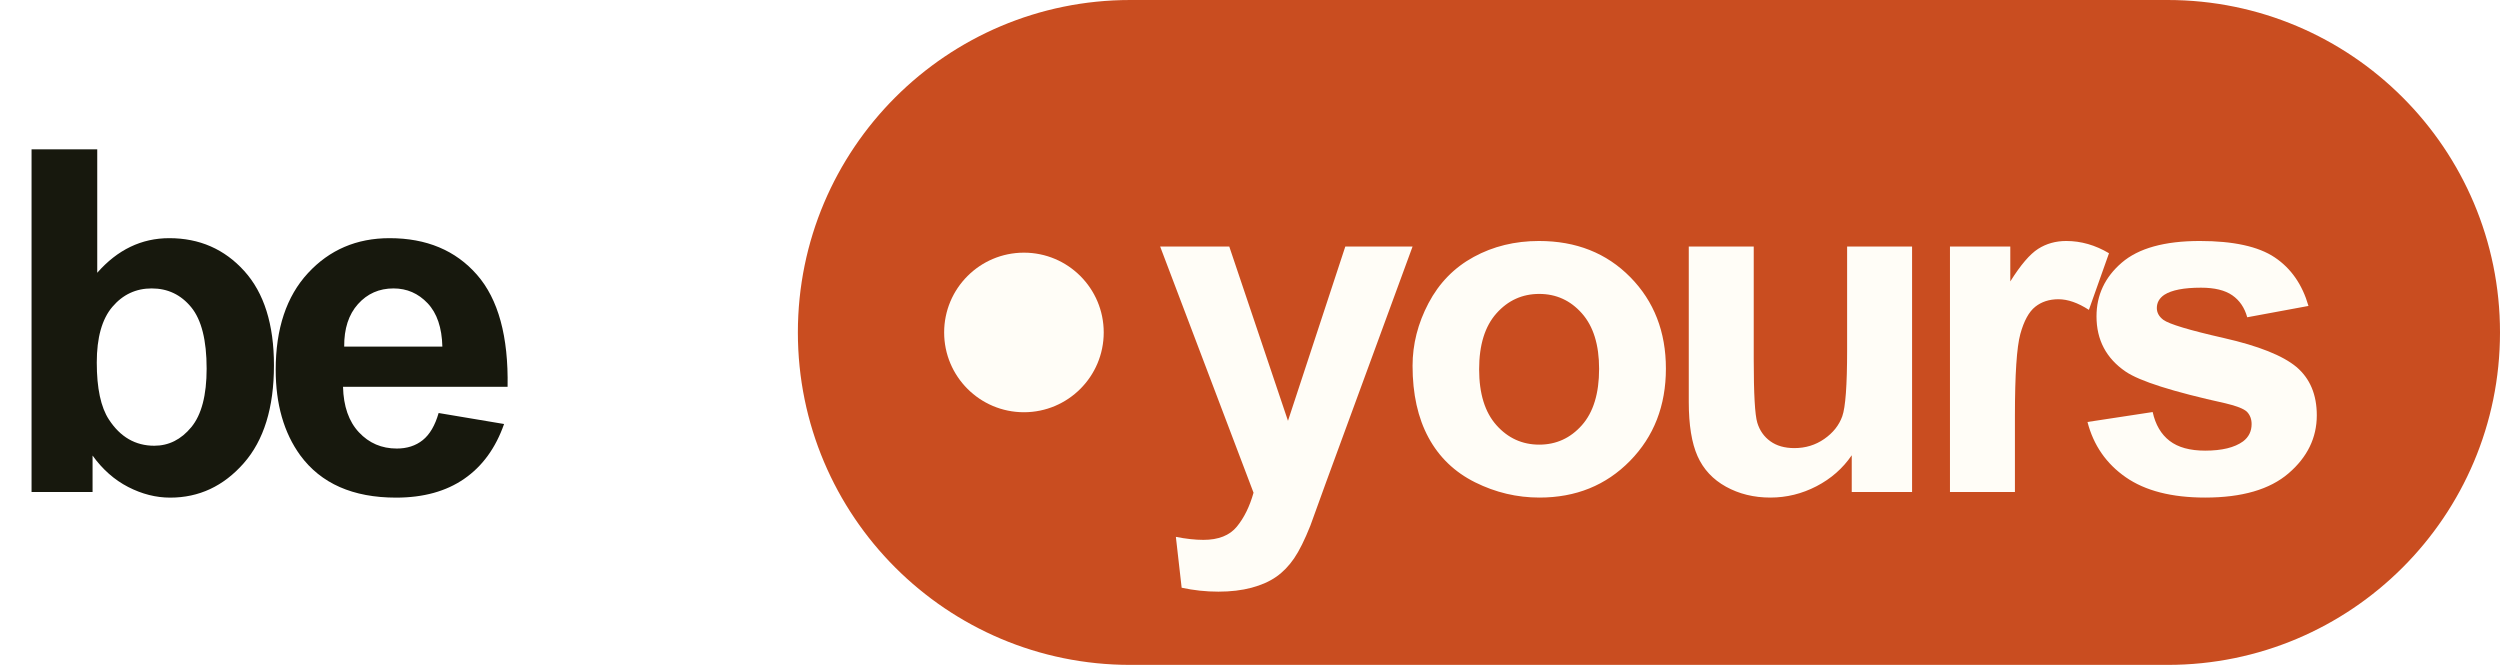
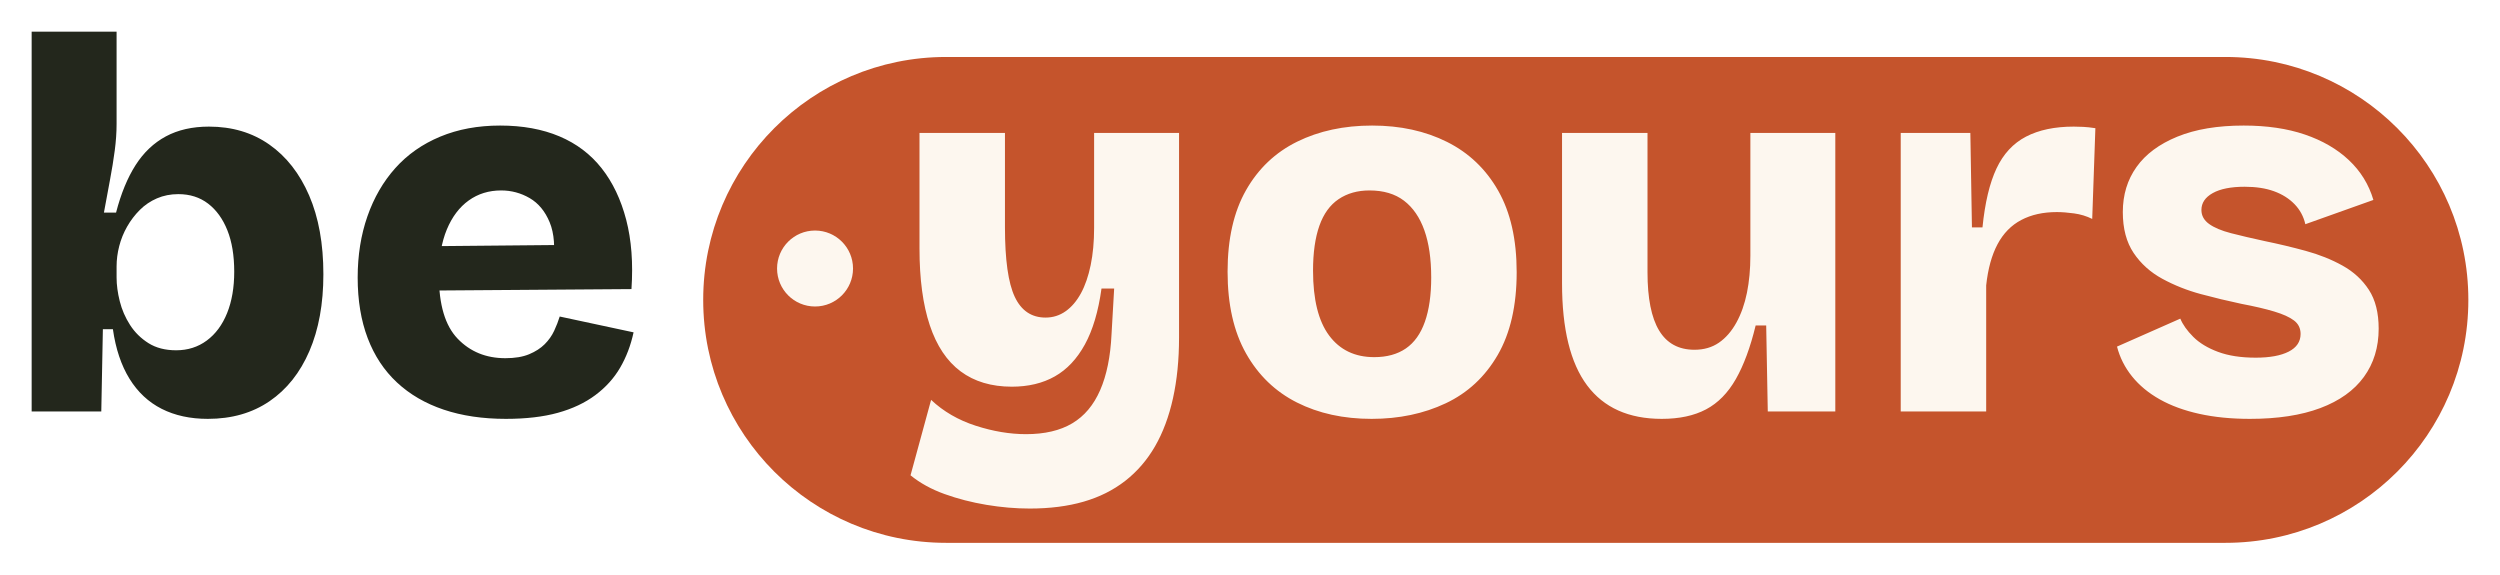
- <svg xmlns="http://www.w3.org/2000/svg" viewBox="0 0 940 250" role="img" aria-label="BeYours">
-   <path d="M34.805 185L11.865 185L11.865 56.152L36.563 56.152L36.563 102.559Q47.988 89.551 63.633 89.551Q80.684 89.551 91.846 101.899Q103.008 114.248 103.008 137.363Q103.008 161.270 91.626 174.189Q80.244 187.109 63.984 187.109Q55.986 187.109 48.208 183.110Q40.430 179.111 34.805 171.289L34.805 185M36.387 136.309Q36.387 150.811 40.957 157.754Q47.373 167.598 58.008 167.598Q66.182 167.598 71.938 160.610Q77.695 153.623 77.695 138.594Q77.695 122.598 71.895 115.522Q66.094 108.447 57.041 108.447Q48.164 108.447 42.275 115.347Q36.387 122.246 36.387 136.309 M164.924 155.293L189.533 159.424Q184.787 172.959 174.548 180.034Q164.309 187.109 148.928 187.109Q124.582 187.109 112.893 171.201Q103.664 158.457 103.664 139.033Q103.664 115.830 115.793 102.690Q127.922 89.551 146.467 89.551Q167.297 89.551 179.338 103.306Q191.379 117.061 190.852 145.449L128.977 145.449Q129.240 156.436 134.953 162.544Q140.666 168.652 149.191 168.652Q154.992 168.652 158.947 165.488Q162.902 162.324 164.924 155.293M129.416 130.332L166.330 130.332Q166.066 119.609 160.793 114.028Q155.520 108.447 147.961 108.447Q139.875 108.447 134.602 114.336Q129.328 120.225 129.416 130.332" fill="#17180D" />
-   <rect x="300" y="0" width="640" height="250" rx="125" fill="#C94D20" />
-   <circle cx="385" cy="125" r="30" fill="#FFFDF7" />
-   <path d="M471.330 185.261L436.217 92.697L462.204 92.697L484.280 158.230L505.835 92.697L531.127 92.697L498.534 181.523L492.711 197.603Q489.495 205.686 486.583 209.944Q483.672 214.203 479.891 216.854Q476.110 219.505 470.591 220.982Q465.072 222.460 458.119 222.460Q451.079 222.460 444.300 220.982L442.127 201.861Q447.863 202.991 452.470 202.991Q460.987 202.991 465.072 197.994Q469.157 192.996 471.330 185.261 M531.122 137.545Q531.122 125.377 537.119 113.991Q543.116 102.605 554.111 96.608Q565.105 90.611 578.664 90.611Q599.610 90.611 612.995 104.213Q626.380 117.815 626.380 138.588Q626.380 159.534 612.865 173.310Q599.350 187.086 578.838 187.086Q566.148 187.086 554.632 181.350Q543.116 175.613 537.119 164.532Q531.122 153.450 531.122 137.545M556.153 138.849Q556.153 152.581 562.672 159.882Q569.190 167.183 578.751 167.183Q588.312 167.183 594.787 159.882Q601.262 152.581 601.262 138.675Q601.262 125.116 594.787 117.815Q588.312 110.515 578.751 110.515Q569.190 110.515 562.672 117.815Q556.153 125.116 556.153 138.849 M718.938 185L696.254 185L696.254 171.181Q691.213 178.568 683 182.827Q674.786 187.086 665.660 187.086Q656.360 187.086 648.973 183.001Q641.585 178.916 638.282 171.528Q634.979 164.141 634.979 151.104L634.979 92.697L659.402 92.697L659.402 135.111Q659.402 154.580 660.750 158.969Q662.097 163.358 665.660 165.922Q669.224 168.486 674.699 168.486Q680.957 168.486 685.911 165.053Q690.865 161.620 692.690 156.536Q694.516 151.451 694.516 131.635L694.516 92.697L718.938 92.697 M757.610 156.492L757.610 185L733.188 185L733.188 92.697L755.872 92.697L755.872 105.821Q761.695 96.521 766.345 93.566Q770.995 90.611 776.905 90.611Q785.249 90.611 792.984 95.218L785.423 116.512Q779.252 112.514 773.950 112.514Q768.822 112.514 765.259 115.338Q761.695 118.163 759.653 125.551Q757.610 132.938 757.610 156.492 M784.896 158.665L809.406 154.928Q810.971 162.055 815.751 165.749Q820.531 169.442 829.136 169.442Q838.609 169.442 843.390 165.966Q846.605 163.532 846.605 159.447Q846.605 156.666 844.867 154.841Q843.042 153.103 836.697 151.625Q807.146 145.106 799.237 139.718Q788.286 132.243 788.286 118.945Q788.286 106.951 797.760 98.781Q807.233 90.611 827.137 90.611Q846.084 90.611 855.297 96.782Q864.510 102.953 867.986 115.034L844.954 119.293Q843.477 113.904 839.348 111.036Q835.220 108.168 827.571 108.168Q817.924 108.168 813.752 110.862Q810.971 112.774 810.971 115.816Q810.971 118.424 813.404 120.249Q816.707 122.683 836.219 127.115Q855.731 131.548 863.467 137.979Q871.115 144.498 871.115 156.145Q871.115 168.834 860.512 177.960Q849.908 187.086 829.136 187.086Q810.275 187.086 799.281 179.438Q788.286 171.789 784.896 158.665" fill="#FFFDF7" />
+ <svg xmlns="http://www.w3.org/2000/svg" viewBox="0.6 -234 1421.7 326.7">
+   <path d="M118.80 4.20L118.80 4.20Q103.80 4.20 92.55-1.50Q81.30-7.20 74.25-18.60Q67.20-30 64.80-46.80L64.80-46.80L59.10-46.80L58.20 0L18.60 0L18.60-77.70L18.60-216L66.90-216L66.90-163.50Q66.90-156.30 65.85-148.35Q64.80-140.40 63.15-131.70Q61.50-123 59.70-113.10L59.70-113.10L66.60-113.10Q70.80-129.30 77.70-140.10Q84.60-150.90 94.95-156.45Q105.30-162 119.40-162L119.40-162Q139.20-162 153.75-151.80Q168.30-141.60 176.40-122.85Q184.50-104.10 184.50-78L184.50-78Q184.50-52.80 176.55-34.35Q168.60-15.90 153.90-5.85Q139.20 4.20 118.80 4.20ZM100.80-34.80L100.80-34.80Q110.70-34.80 118.20-40.35Q125.70-45.90 129.75-55.95Q133.80-66 133.80-79.50L133.80-79.50Q133.80-93.30 129.90-103.05Q126-112.80 118.95-118.20Q111.90-123.60 102-123.60L102-123.60Q95.40-123.60 89.85-121.20Q84.30-118.80 80.10-114.60Q75.90-110.40 72.90-105.15Q69.90-99.90 68.40-94.05Q66.90-88.20 66.90-82.50L66.90-82.50L66.90-76.20Q66.90-69.90 68.70-62.70Q70.50-55.50 74.55-49.20Q78.60-42.90 85.05-38.85Q91.50-34.80 100.80-34.80ZM288.30 4.20L288.30 4.20Q268.50 4.20 252.90-1.05Q237.30-6.30 226.35-16.50Q215.40-26.70 209.70-41.70Q204-56.70 204-76.20L204-76.20Q204-95.10 209.55-111Q215.10-126.90 225.45-138.45Q235.80-150 250.95-156.30Q266.10-162.60 285-162.60L285-162.60Q304.20-162.60 318.75-156.45Q333.30-150.30 342.75-138.30Q352.20-126.30 356.70-109.05Q361.20-91.80 359.70-69.60L359.70-69.60L235.80-68.70L235.80-93.90L332.10-94.80L315-83.10Q317.10-98.10 313.20-107.55Q309.30-117 301.80-121.35Q294.30-125.70 285.60-125.70L285.60-125.70Q275.10-125.70 267.15-120Q259.20-114.30 254.70-103.50Q250.20-92.70 250.20-77.10L250.20-77.10Q250.20-52.50 260.85-41.40Q271.50-30.30 288-30.30L288-30.30Q296.10-30.30 301.50-32.55Q306.90-34.80 310.35-38.25Q313.80-41.70 315.75-45.90Q317.70-50.10 318.90-54L318.90-54L360.90-45Q358.50-33.90 353.25-24.90Q348-15.90 339.15-9.30Q330.30-2.70 317.85 0.75Q305.40 4.20 288.30 4.20Z" fill="#23271c" />
+   <rect x="400.5" y="-201.6" width="1003.8" height="276.3" rx="138.1" fill="#c5542c" />
+   <circle cx="464.1" cy="-81.3" r="21.6" fill="#fdf7ef" />
+   <g transform="translate(506.7 0)">
+     <path d="M79.50 55.20L79.50 55.20Q67.50 55.20 54.90 53.10Q42.30 51 31.05 46.95Q19.80 42.90 11.70 36.30L11.70 36.30L23.40-6.60Q33.90 3.30 48.75 8.10Q63.60 12.90 77.40 12.90L77.40 12.90Q93.30 12.90 103.65 6.75Q114 0.60 119.55-12.15Q125.10-24.90 126-43.80L126-43.80L127.50-69.90L120.30-69.90Q117.60-50.40 110.85-38.10Q104.10-25.80 93.75-19.95Q83.40-14.10 69.30-14.10L69.30-14.10Q51.90-14.10 40.20-22.80Q28.50-31.50 22.65-49.05Q16.80-66.60 16.80-92.70L16.80-92.70L16.80-158.40L65.40-158.40L65.40-104.70Q65.40-77.10 70.95-65.25Q76.50-53.40 88.50-53.40L88.50-53.40Q94.80-53.40 99.90-57Q105-60.60 108.60-67.20Q112.20-73.80 114.15-83.25Q116.10-92.70 116.10-104.40L116.10-104.40L116.10-158.40L164.40-158.40L164.40-42Q164.40-23.10 160.95-7.50Q157.50 8.10 150.75 19.80Q144 31.50 133.80 39.45Q123.60 47.40 110.10 51.30Q96.60 55.20 79.50 55.20ZM273.90 4.20L273.90 4.20Q249.90 4.20 231.45-5.10Q213-14.40 202.50-33Q192-51.60 192-79.50L192-79.50Q192-107.40 202.50-125.85Q213-144.30 231.60-153.45Q250.20-162.60 274.20-162.60L274.20-162.60Q298.20-162.60 316.80-153.30Q335.40-144 345.90-125.55Q356.40-107.10 356.40-79.20L356.40-79.20Q356.40-50.70 345.60-32.10Q334.80-13.50 316.05-4.65Q297.30 4.20 273.90 4.20ZM275.40-30.90L275.40-30.90Q286.20-30.90 293.40-35.85Q300.60-40.80 304.20-51Q307.80-61.20 307.80-76.20L307.80-76.20Q307.80-92.10 303.90-103.05Q300-114 292.35-119.85Q284.70-125.70 272.70-125.70L272.70-125.70Q262.50-125.70 255.15-120.75Q247.80-115.80 244.20-105.60Q240.60-95.40 240.60-80.10L240.60-80.10Q240.60-55.50 249.75-43.20Q258.90-30.90 275.40-30.90ZM438.90 4.20L438.90 4.20Q410.70 4.20 396.45-14.85Q382.20-33.90 382.20-72.90L382.20-72.90L382.20-158.40L430.80-158.40L430.80-79.20Q430.80-57 437.40-46.05Q444-35.10 457.50-35.10L457.50-35.10Q465.60-35.10 471.45-39.15Q477.30-43.20 481.35-50.55Q485.40-57.90 487.35-67.50Q489.30-77.10 489.30-88.50L489.30-88.50L489.30-158.40L537.60-158.40L537.60-64.20L537.60 0L499.20 0L498.30-48.90L492.30-48.90Q487.80-30.30 481.05-18.45Q474.30-6.60 464.10-1.20Q453.90 4.20 438.90 4.20ZM623.40 0L574.80 0L574.80-73.50L574.80-158.40L614.40-158.40L615.30-104.70L621.30-104.70Q623.40-125.70 629.25-138.15Q635.10-150.60 646.05-156.30Q657-162 673.20-162L673.20-162Q675.60-162 678.60-161.85Q681.60-161.70 685.50-161.10L685.50-161.10L683.70-109.50Q678.90-111.90 673.35-112.65Q667.80-113.40 663.60-113.40L663.60-113.40Q651.90-113.40 643.35-108.90Q634.80-104.40 629.85-95.10Q624.90-85.80 623.40-71.70L623.40-71.70L623.40 0ZM773.40 4.20L773.40 4.20Q757.50 4.20 744.60 1.35Q731.70-1.50 722.10-6.90Q712.50-12.30 706.35-19.95Q700.20-27.60 697.80-36.90L697.80-36.90L733.80-52.80Q735.90-47.70 741.15-42.45Q746.40-37.20 755.25-33.90Q764.10-30.60 776.70-30.60L776.70-30.60Q788.70-30.60 795.45-34.05Q802.20-37.50 802.20-44.10L802.20-44.10Q802.20-48.90 798.45-51.75Q794.70-54.60 787.20-56.85Q779.70-59.10 768.60-61.20L768.60-61.20Q757.20-63.60 745.50-66.75Q733.80-69.90 723.60-75.45Q713.40-81 707.25-90.15Q701.10-99.30 701.10-113.40L701.10-113.40Q701.10-128.10 708.90-139.05Q716.70-150 732.15-156.30Q747.60-162.60 769.80-162.60L769.80-162.60Q789.60-162.60 804.60-157.50Q819.60-152.40 829.65-142.95Q839.70-133.50 843.60-120.30L843.60-120.30L804.90-106.50Q803.40-113.10 798.75-117.90Q794.10-122.70 787.05-125.25Q780-127.80 770.40-127.80L770.40-127.80Q758.70-127.80 752.25-124.20Q745.80-120.60 745.80-114.60L745.80-114.60Q745.80-109.80 750.15-106.65Q754.50-103.50 762.60-101.40Q770.70-99.30 781.80-96.90L781.80-96.90Q793.50-94.50 805.05-91.35Q816.60-88.20 826.05-82.95Q835.50-77.70 841.05-69.15Q846.60-60.60 846.60-47.10L846.60-47.10Q846.60-31.20 838.20-19.65Q829.80-8.10 813.45-1.95Q797.10 4.20 773.40 4.20Z" fill="#fdf7ef" />
+   </g>
</svg>
